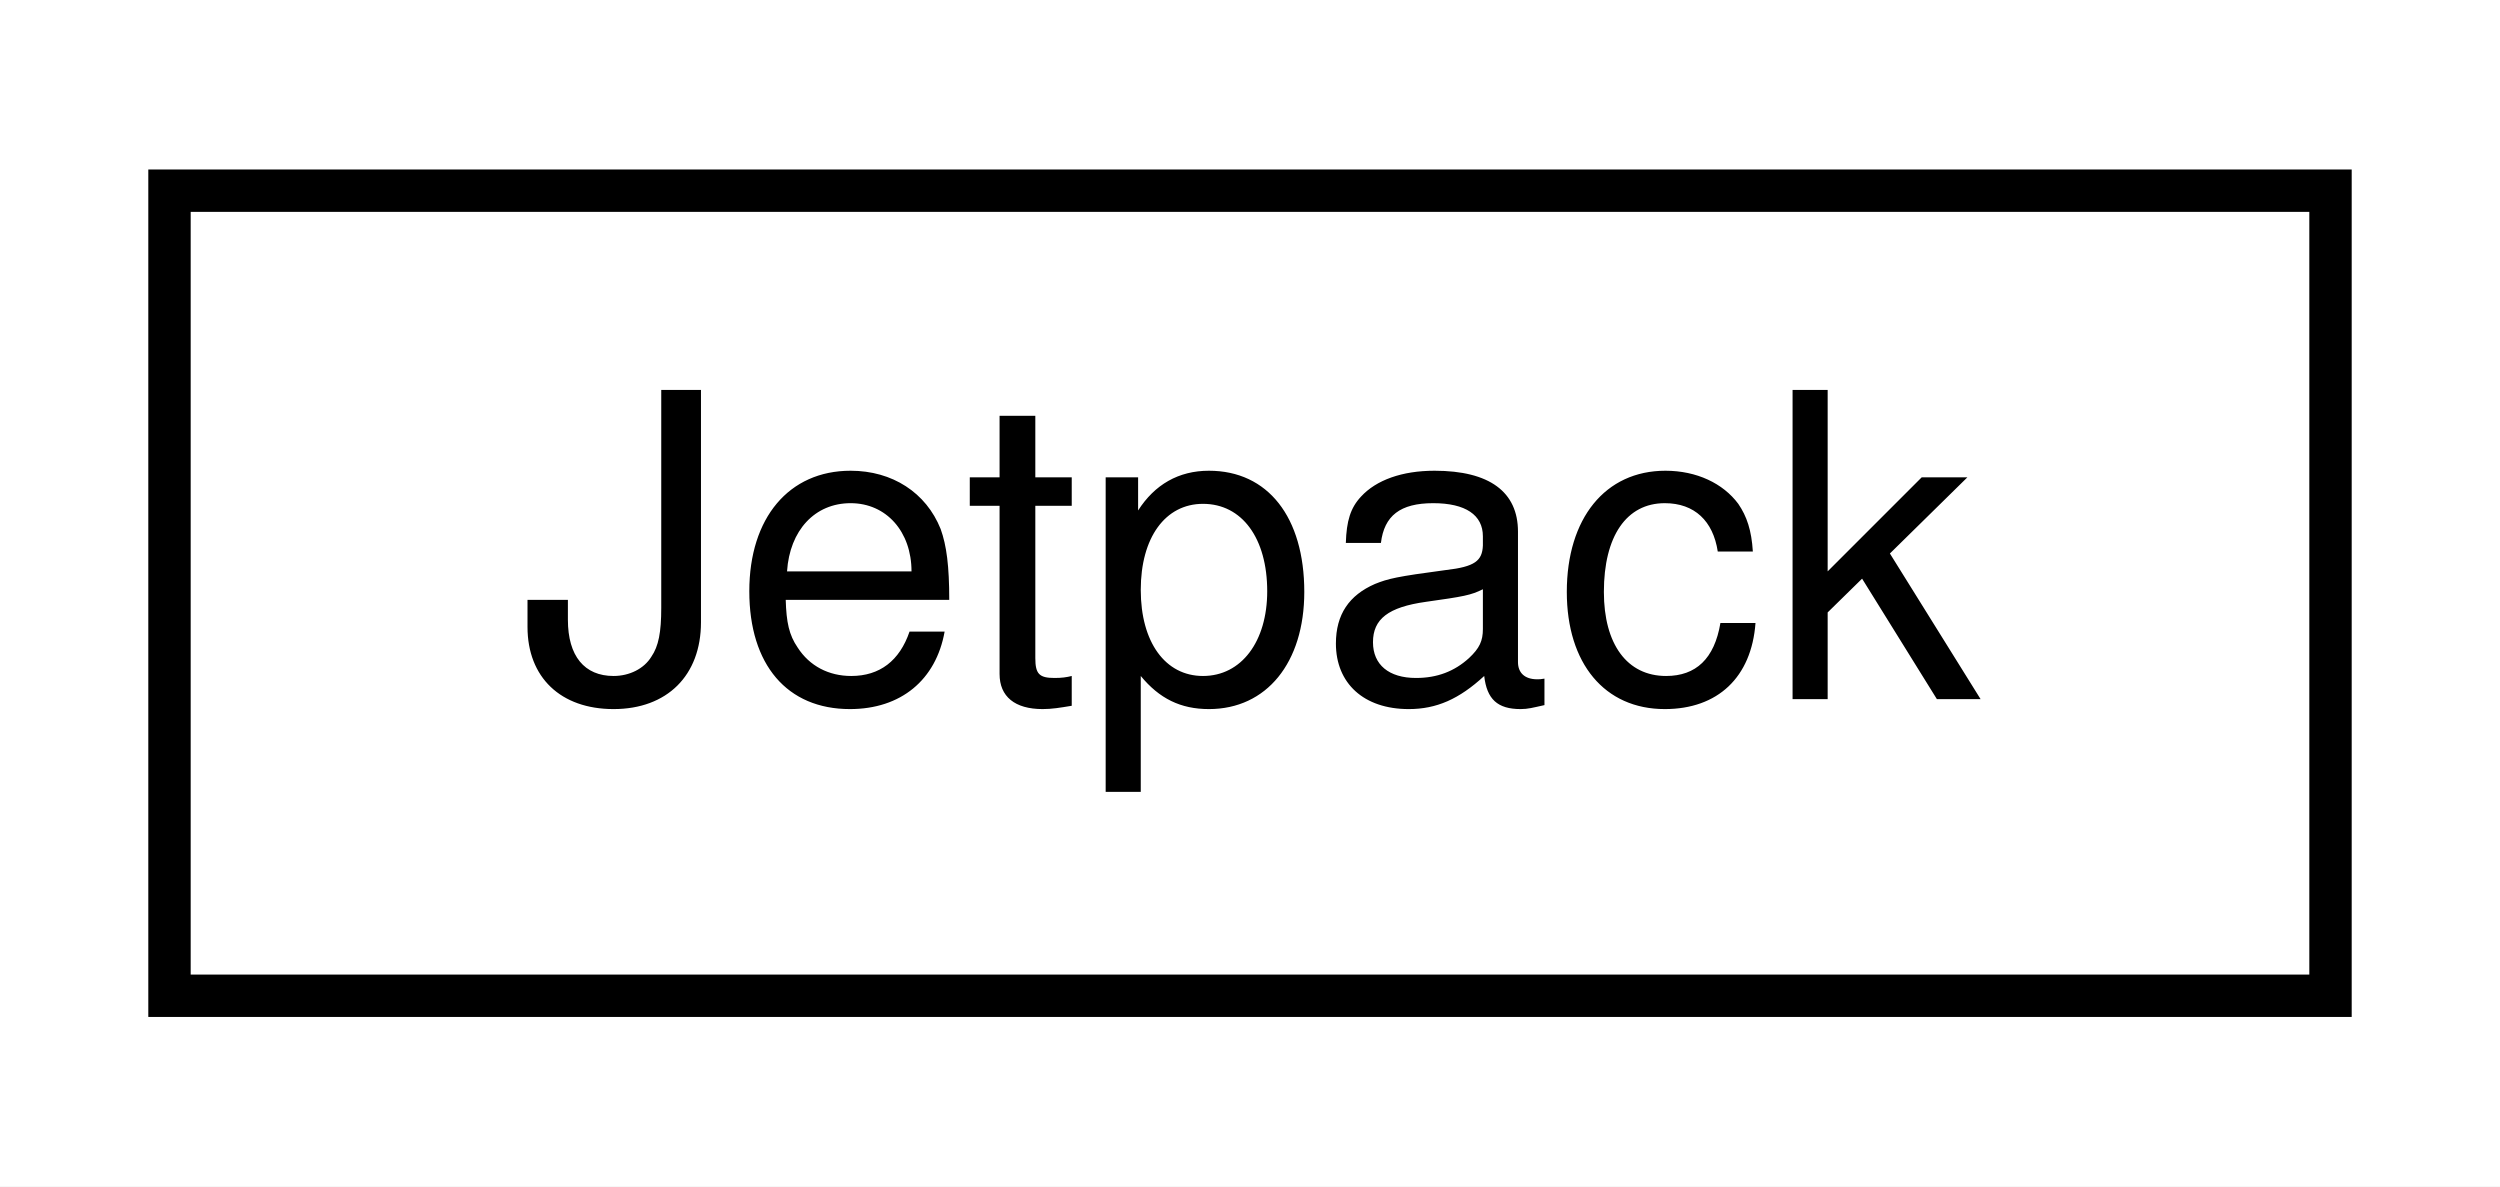
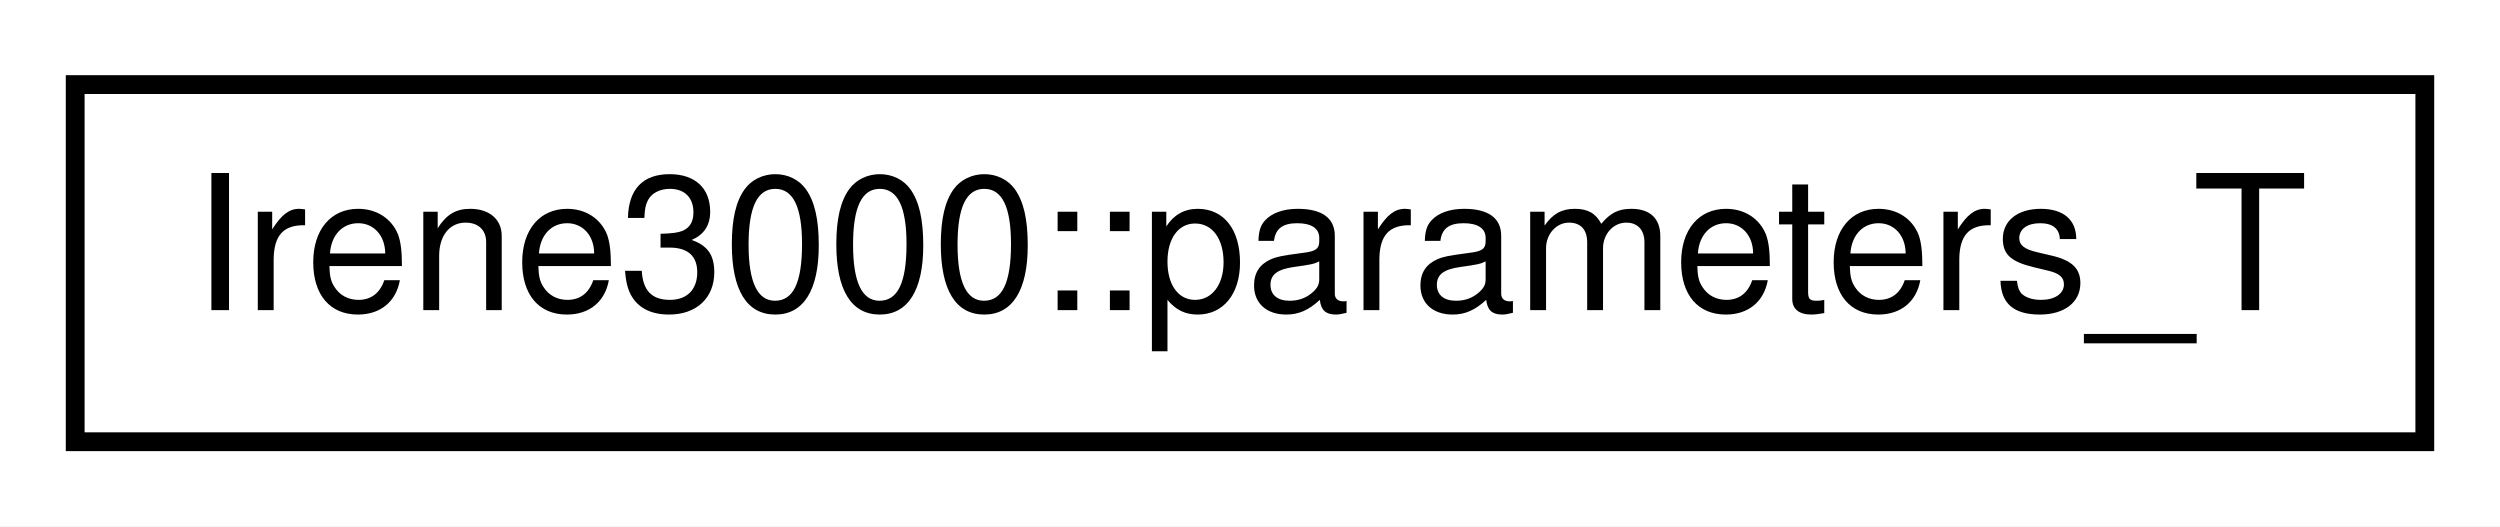
- <svg xmlns="http://www.w3.org/2000/svg" xmlns:xlink="http://www.w3.org/1999/xlink" width="59pt" height="28pt" viewBox="0.00 0.00 59.00 28.00">
+ <svg xmlns="http://www.w3.org/2000/svg" xmlns:xlink="http://www.w3.org/1999/xlink" width="133pt" height="28pt" viewBox="0.00 0.00 133.00 28.00">
  <g id="graph0" class="graph" transform="scale(1 1) rotate(0) translate(4 24)">
-     <polygon fill="white" stroke="none" points="-4,4 -4,-24 55,-24 55,4 -4,4" />
+     <polygon fill="white" stroke="none" points="-4,4 -4,-24 129,-24 129,4 -4,4" />
    <g id="node1" class="node">
      <g id="a_node1">
-         <a xlink:href="df/d1d/class_jetpack.html" target="_top" xlink:title="This class manages the Jetpack shield. ">
-           <polygon fill="white" stroke="black" points="-3.55271e-15,-0.5 -3.55271e-15,-19.5 51,-19.5 51,-0.5 -3.55271e-15,-0.5" />
-           <text text-anchor="middle" x="25.5" y="-7.5" font-family="Helvetica,sans-Serif" font-size="10.00">Jetpack</text>
+         <a xlink:href="df/d27/struct_irene3000_1_1parameters___t.html" target="_top" xlink:title="Irene3000::parameters_T">
+           <polygon fill="white" stroke="black" points="-7.10543e-15,-0.5 -7.10543e-15,-19.5 125,-19.5 125,-0.5 -7.10543e-15,-0.5" />
+           <text text-anchor="middle" x="62.5" y="-7.5" font-family="Helvetica,sans-Serif" font-size="10.00">Irene3000::parameters_T</text>
        </a>
      </g>
    </g>
  </g>
</svg>
